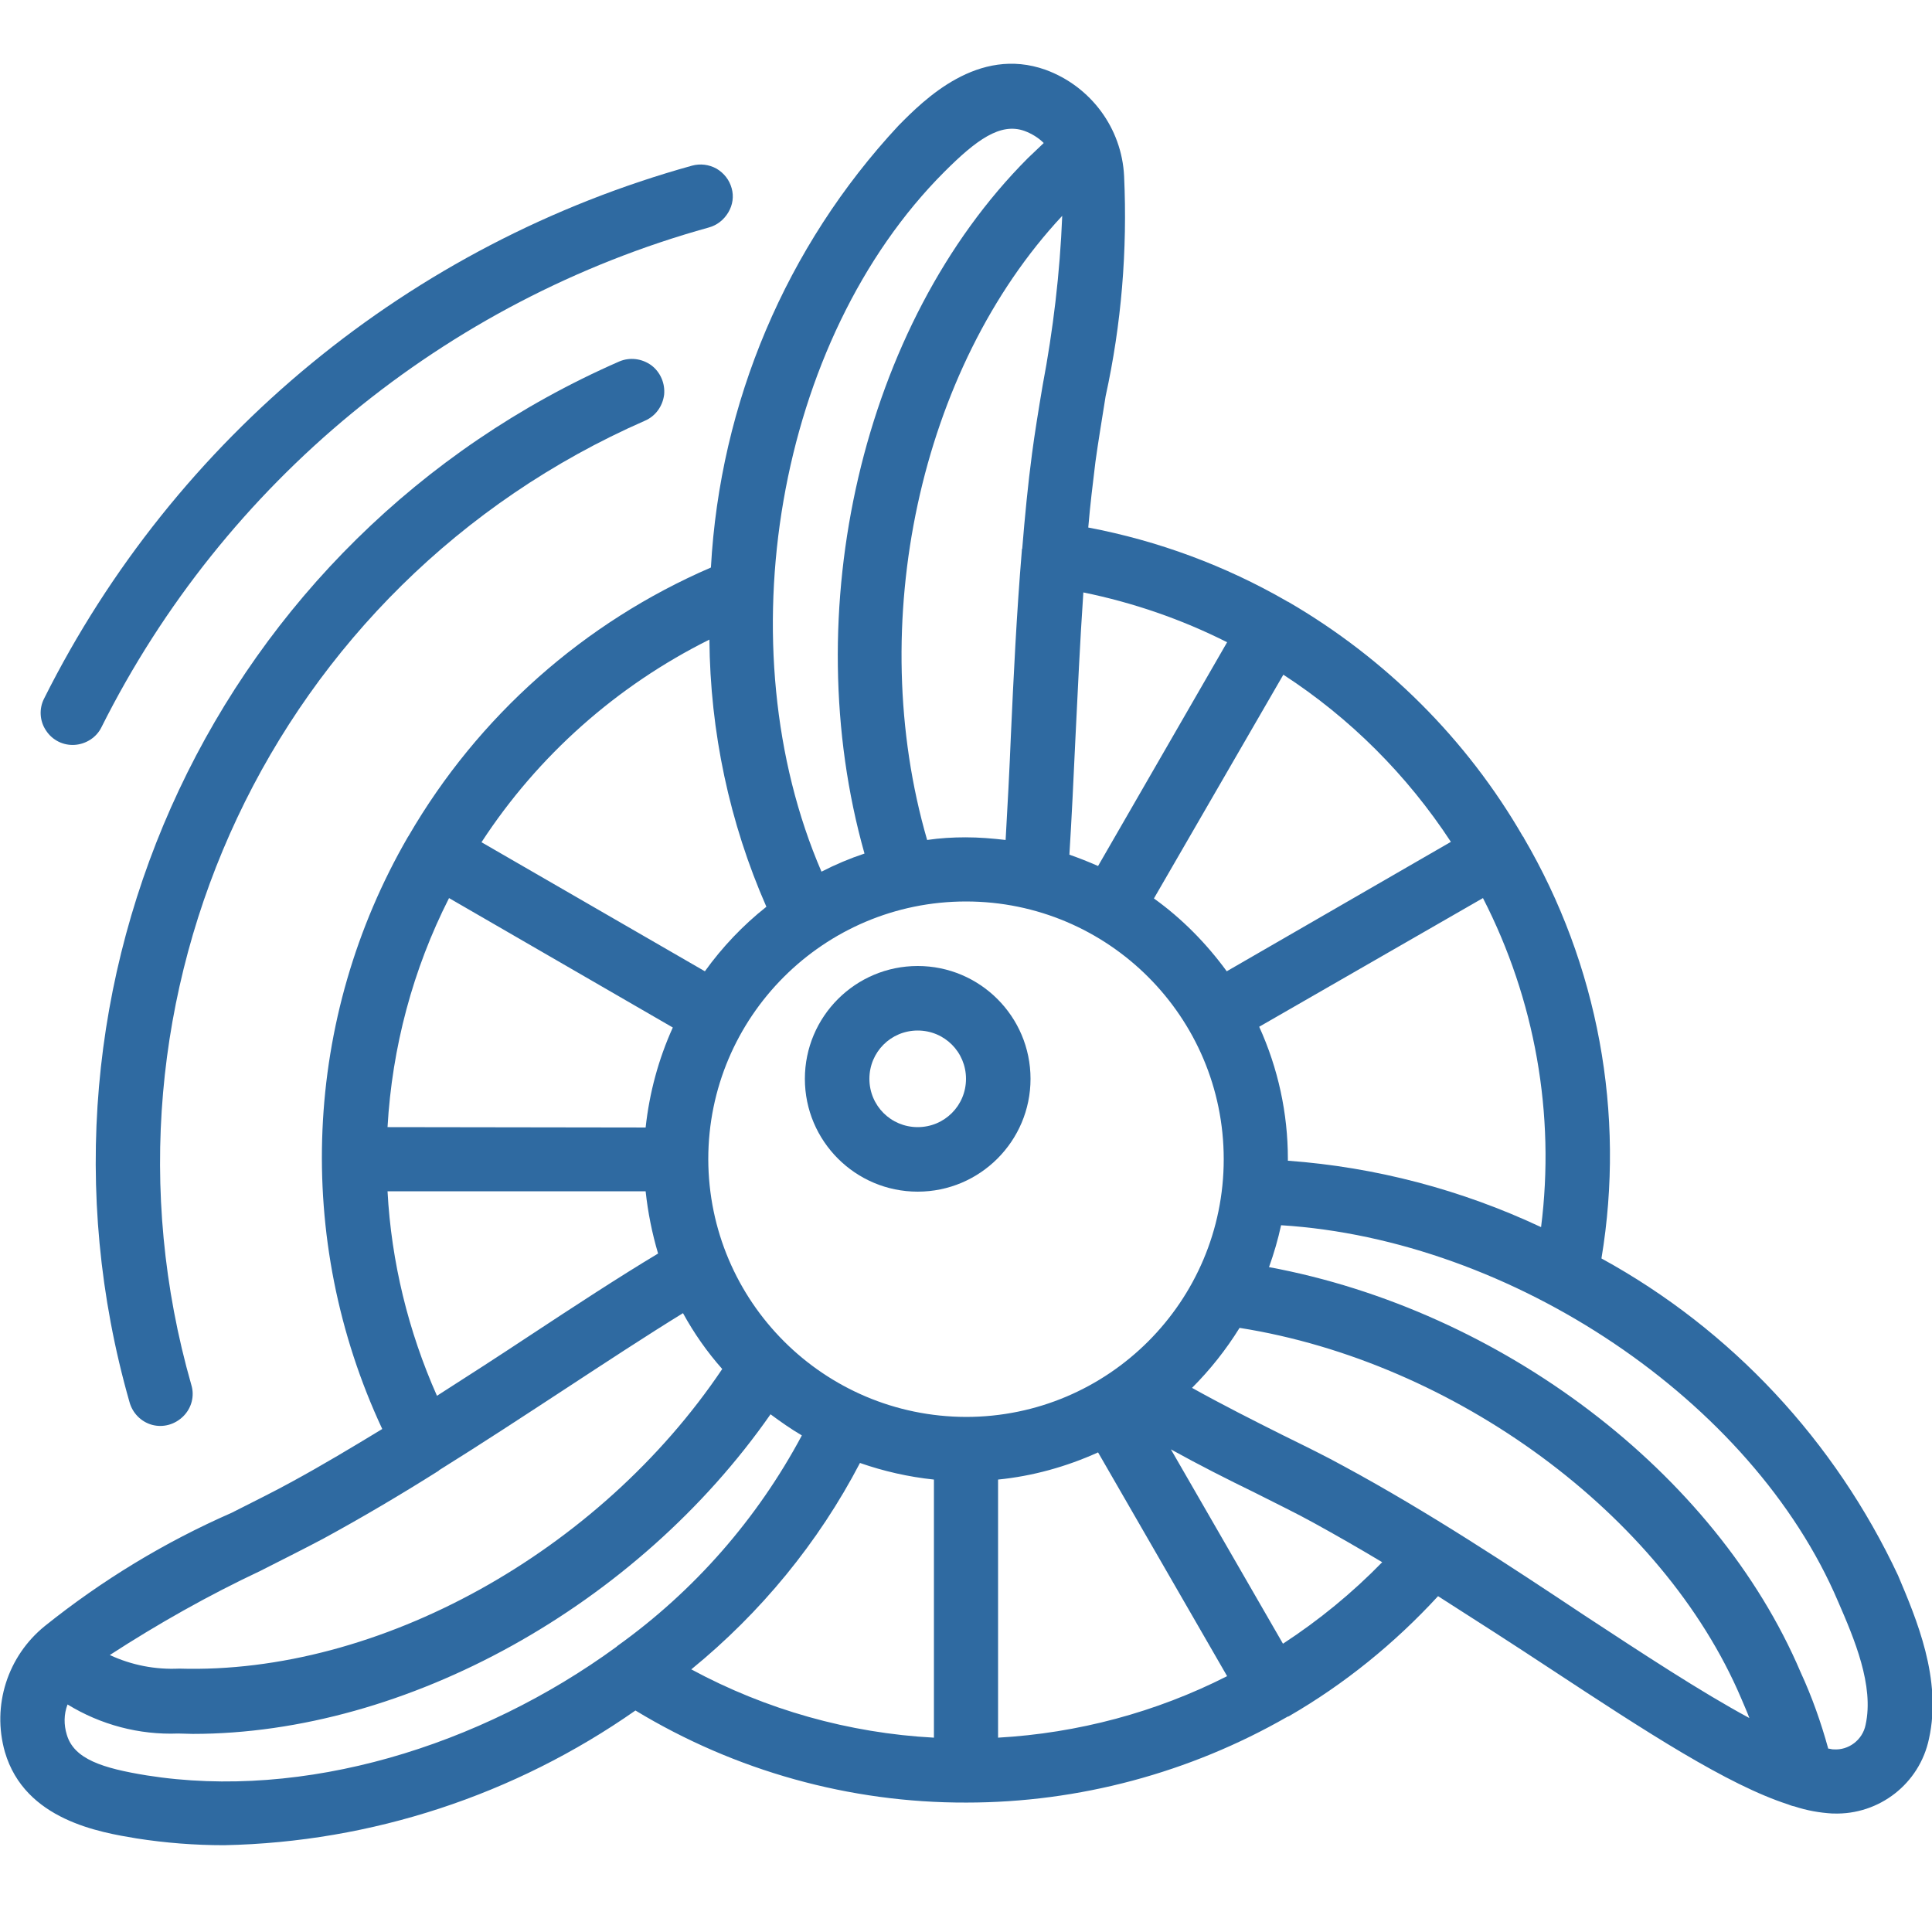
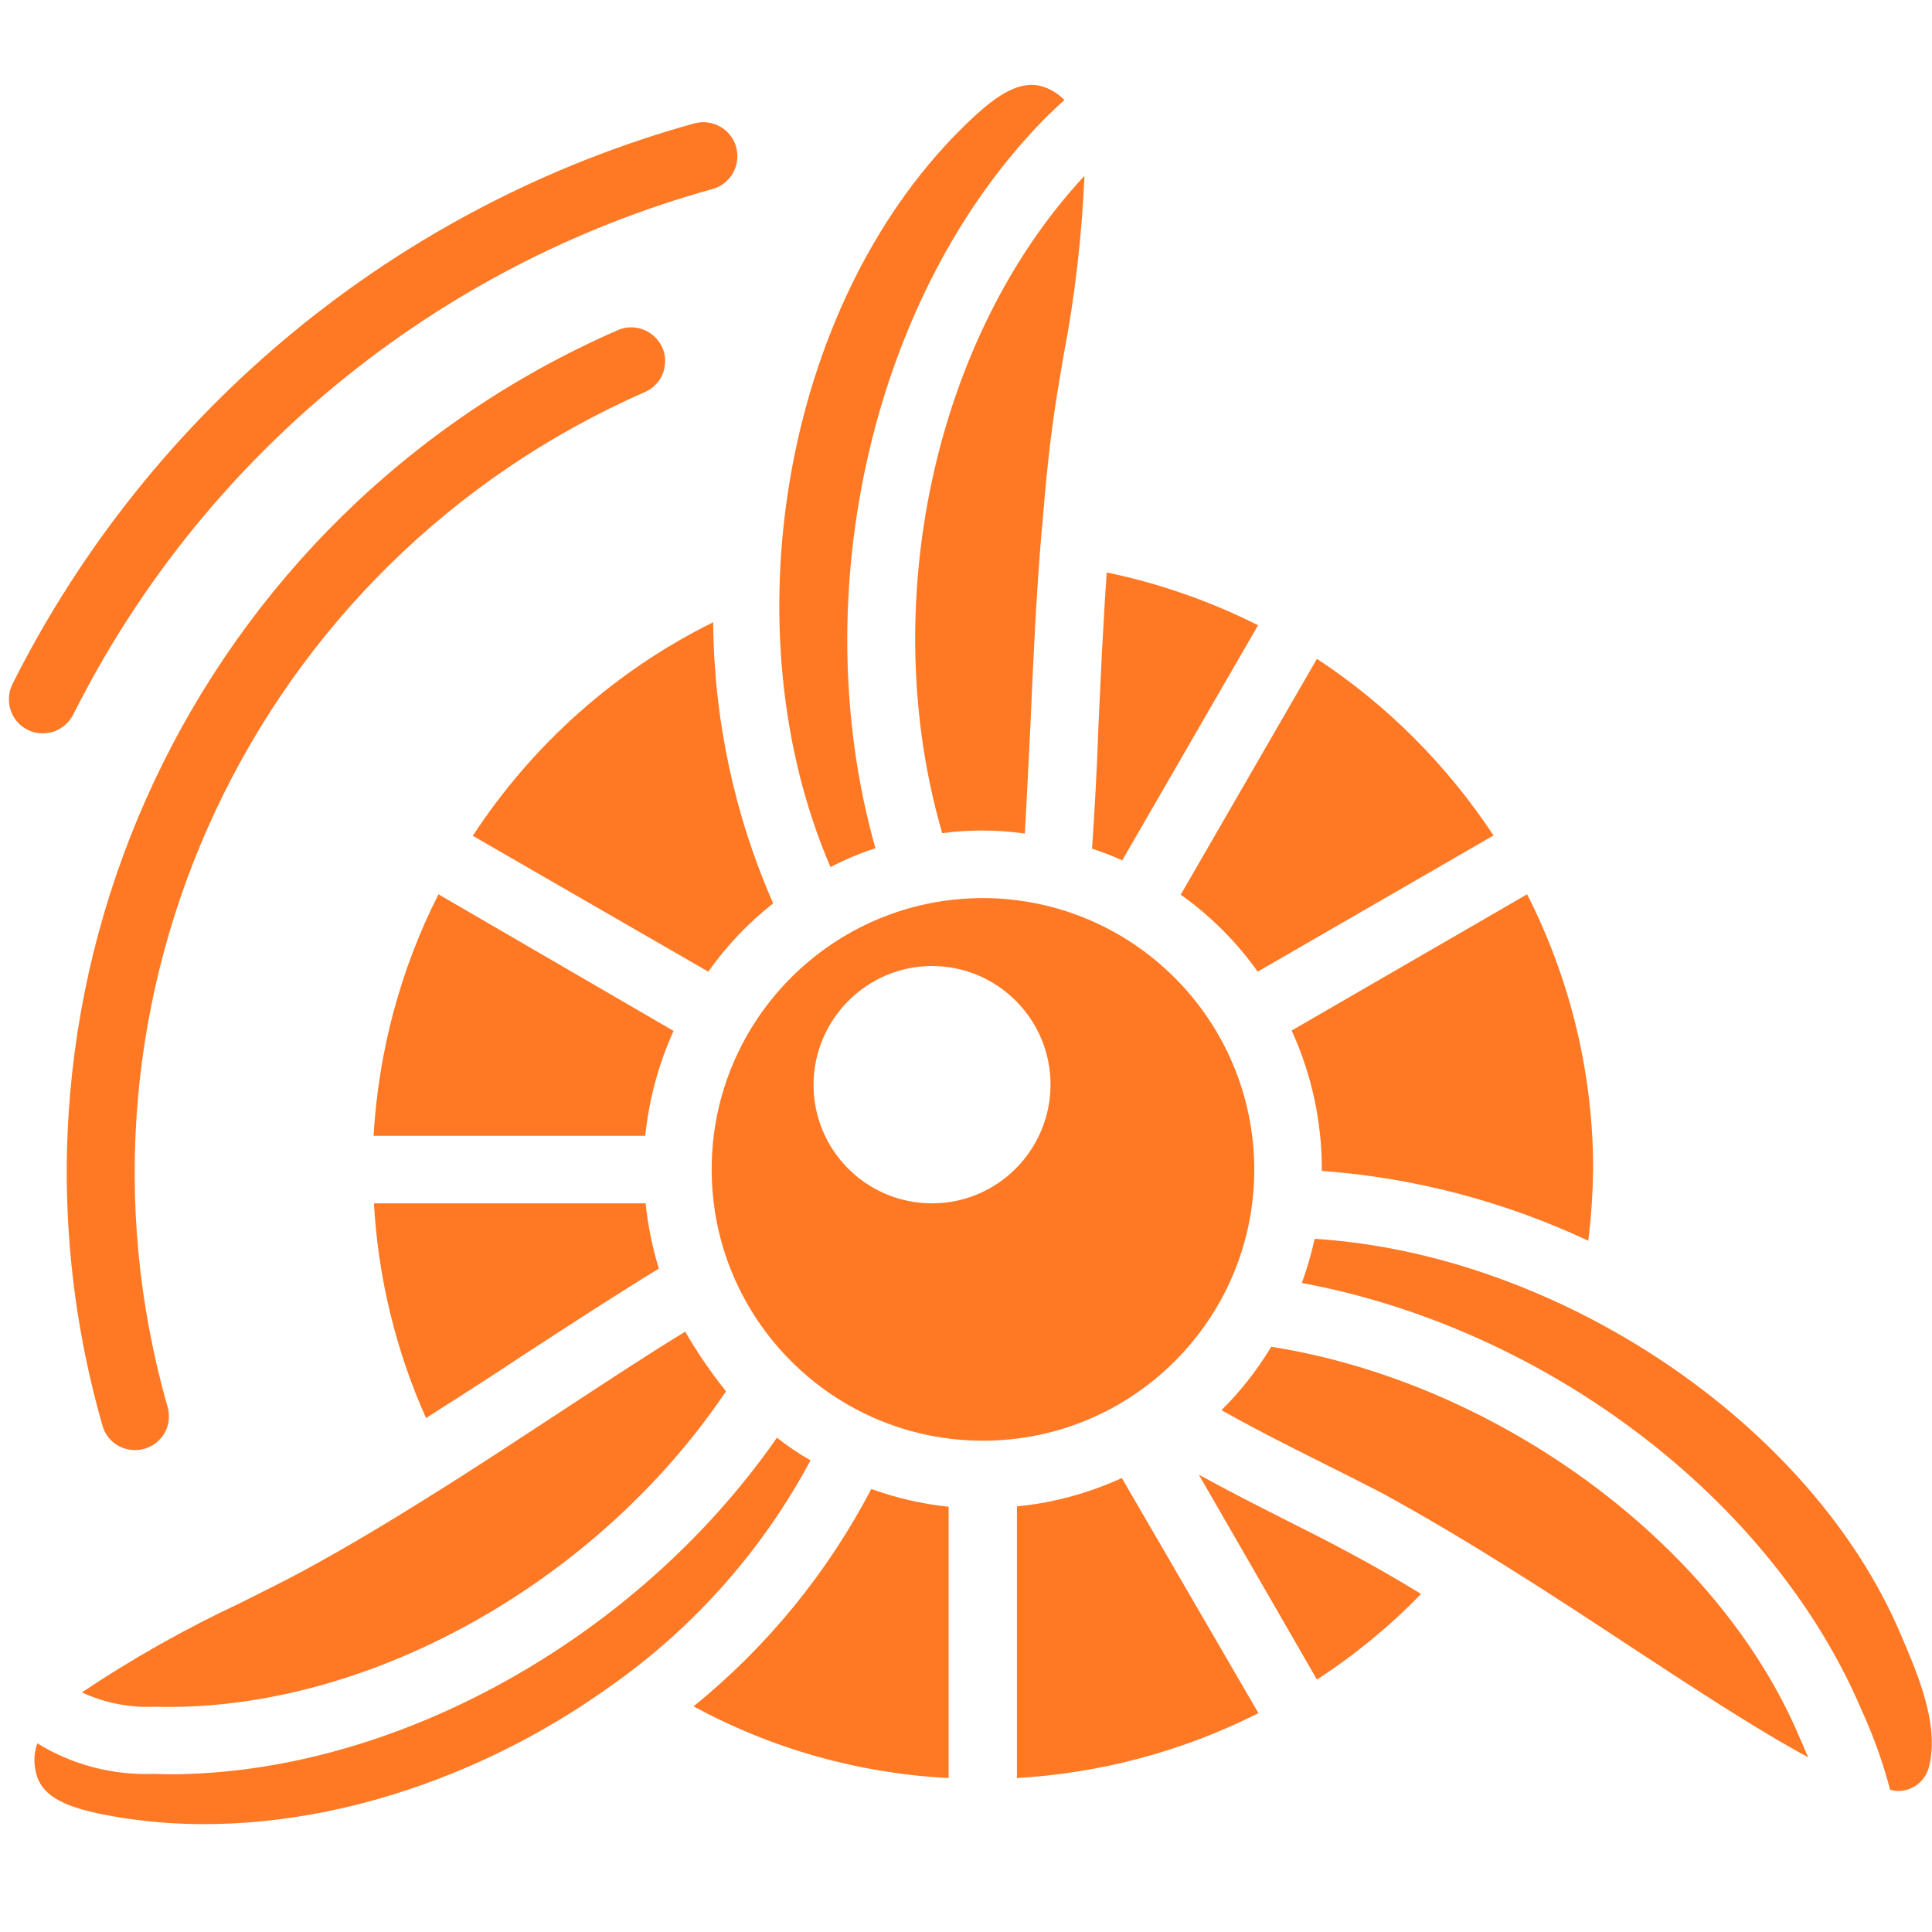
<svg xmlns="http://www.w3.org/2000/svg" version="1.1" id="Layer_1" x="0px" y="0px" viewBox="0 0 512 512" style="enable-background:new 0 0 512 512;" xml:space="preserve">
  <style type="text/css">
- 	.st0{fill:#2F6AA1;}
+ 	.st0{fill:#FF7925;}
</style>
-   <g id="Page-1">
-     <g id="_x30_16---Propeller">
-       <path id="Shape" class="st0" d="M424.4,333.5c6.4-38.4-0.9-77.9-20.6-111.5c0-0.1,0-0.1-0.1-0.2c0-0.1-0.1-0.1-0.1-0.1    c-14.9-25.8-36.4-47.2-62.2-62.2c-0.1,0-0.1-0.1-0.2-0.1s-0.2,0-0.2-0.1c-16.3-9.4-34.1-16-52.6-19.5c0.5-5.9,1.2-11.7,1.9-17.4    c0.7-5.1,1.7-11.1,2.7-17.4c4.2-19.1,5.8-38.7,4.9-58.3c-0.6-12.7-8.8-23.8-20.8-28.2c-17.9-6.4-32.2,7.9-39,14.8    c-29.8,32-47.3,73.5-49.7,117.1c-33.6,14.5-61.7,39.4-80.1,71.1c0,0.1-0.1,0.1-0.1,0.1c0,0.1,0,0.1-0.1,0.2    c-27.8,48-30.3,106.6-6.8,156.9c-7.9,4.8-15.9,9.6-23.8,13.9c-4.7,2.6-10.2,5.3-16.1,8.3c-17.8,7.8-34.4,17.9-49.5,30    C2,438.9-2.2,452,1.3,464.3c5.3,18.1,25.3,21.3,34.9,22.9c7.7,1.2,15.4,1.8,23.2,1.8c39.1-0.8,77-13.3,109-35.7    c26.4,16,56.8,24.5,87.7,24.4c29.8,0,59.2-7.9,85-22.7c0.1-0.1,0.2-0.1,0.3-0.1s0.1-0.1,0.2-0.1c14.7-8.5,28-19.3,39.5-31.8    c10.2,6.5,20.3,13,29.7,19.2c25.7,16.9,47,30.8,63.1,36c0.5,0.2,1,0.4,1.6,0.5c3.3,1.1,6.7,1.7,10.1,1.9h0.3    c12.1,0.4,22.8-7.9,25.3-19.8c3.5-15.8-3.3-31.7-8.2-43.3C486.3,381.9,458.9,352.4,424.4,333.5L424.4,333.5z M408.4,325.2    c-21.1-9.9-43.8-15.9-67.1-17.6c0-0.2,0-0.3,0-0.5c0-12.1-2.6-24-7.6-35L393,238C406.8,264.9,412.2,295.3,408.4,325.2L408.4,325.2    z M187.7,307.2c0-37.7,30.6-68.3,68.3-68.3s68.3,30.6,68.3,68.3s-30.6,68.3-68.3,68.3C218.3,375.4,187.8,344.9,187.7,307.2z     M102.7,298.7c1.2-21.1,6.7-41.8,16.3-60.7l59.3,34.3c-3.8,8.4-6.2,17.3-7.2,26.5L102.7,298.7z M281.5,57.2    c-0.6,15.1-2.4,30.2-5.2,45c-1.1,6.5-2.1,12.7-2.8,18c-1.1,8.3-1.9,16.7-2.6,25.2c0,0.1-0.1,0.1-0.1,0.2c0,0.1,0,0.2,0,0.3    c-1.4,16.8-2.2,33.5-2.9,48.9c-0.4,9.8-0.9,19.1-1.4,27.8c-3.5-0.4-7-0.7-10.6-0.7c-3.4,0-6.8,0.2-10.2,0.7    C229.1,165.4,243.7,97.7,281.5,57.2L281.5,57.2z M264.5,392.1c9.1-0.9,18.1-3.4,26.5-7.2l34.2,59.3c-18.9,9.6-39.6,15.1-60.7,16.3    V392.1z M384.5,223.1l-59.4,34.3c-5.4-7.4-11.9-14-19.3-19.3l34.3-59.3C357.8,190.3,372.9,205.4,384.5,223.1L384.5,223.1z     M325.2,170.2L291,229.5c-2.5-1.1-5-2.1-7.6-3c0.6-9.6,1.1-20,1.6-30.9c0.6-12.2,1.2-25.4,2.1-38.6    C300.3,159.7,313.1,164.1,325.2,170.2L325.2,170.2z M250.3,45.5c8.4-8.4,14.8-13.1,21.2-10.8c1.9,0.7,3.7,1.8,5.1,3.2    c-1.5,1.4-2.9,2.8-4.2,4c-44,44.1-61.4,120.2-43.3,184.3c-3.9,1.3-7.7,2.9-11.4,4.8C192,171.5,205.7,90.1,250.3,45.5L250.3,45.5z     M188,169.5c0.2,24.4,5.3,48.5,15.1,70.8c-6.2,4.9-11.7,10.7-16.3,17.1l-59.2-34.2C142.6,200.2,163.5,181.7,188,169.5L188,169.5z     M102.7,315.7h68.4c0.6,5.6,1.7,11.1,3.3,16.5c-10.5,6.3-22.1,13.9-34.4,22c-7.7,5.1-15.9,10.4-24.2,15.7    C108.2,352.8,103.7,334.4,102.7,315.7L102.7,315.7z M69,416.3c6.1-3.1,11.9-6,16.6-8.5c10.3-5.6,20.6-11.7,30.6-18l0.1-0.1    l0.1-0.1c11.4-7.1,22.5-14.4,32.9-21.2c11.3-7.4,22.1-14.5,31.7-20.4c2.9,5.3,6.4,10.3,10.4,14.8c-32.6,48.5-91,81-143.9,79.4    c-6.3,0.3-12.6-0.9-18.4-3.6C41.9,430.3,55.2,422.8,69,416.3L69,416.3z M38.9,470.5c-11.7-1.9-19.3-4.3-21.2-10.8    c-0.8-2.6-0.8-5.4,0.2-8c8.8,5.4,19,8.1,29.3,7.7c1.3,0,2.6,0.1,3.9,0.1c56.7,0,117.8-34.1,153.1-84.7c2.7,2,5.4,3.9,8.3,5.6    c-11.8,22.1-28.5,41.2-48.9,55.8l-0.2,0.2C127.1,462.9,80.5,477.1,38.9,470.5z M227.9,387.7c6.3,2.2,12.9,3.7,19.6,4.4v68.4    c-22.5-1.2-44.5-7.4-64.3-18.1C201.6,427.4,216.9,408.8,227.9,387.7L227.9,387.7z M340,435.6l-29.7-51.5c7.4,4.1,15.1,8,22.3,11.5    c5.7,2.9,11.1,5.5,15.6,8c6,3.3,12.1,6.8,18.1,10.4C358.3,422.2,349.5,429.4,340,435.6L340,435.6z M356.2,388.6    c-4.7-2.6-10.2-5.3-16.1-8.2c-7.8-3.9-16.3-8.2-24.2-12.6c4.8-4.8,9-10.1,12.6-15.9c57,9,112.2,49.5,132.9,98.1    c0.7,1.7,1.5,3.4,2.2,5.3c-12.8-6.9-28.3-17.1-43.7-27.2C400.5,415.2,378.4,400.6,356.2,388.6L356.2,388.6z M494.4,457.1    c-0.8,4-4.5,6.8-8.5,6.5h-0.1c-0.4,0-0.9-0.2-1.3-0.2c-1.9-6.9-4.3-13.7-7.3-20.2c-22.6-53.1-79.5-96-140.9-107.4    c1.3-3.6,2.4-7.4,3.2-11.1c61.1,3.8,124.9,46.4,147.6,99.7C491.4,434.3,496.7,446.7,494.4,457.1L494.4,457.1z" />
-       <path id="Shape_1_" class="st0" d="M273.1,285.9c0-16.5-13.4-29.9-29.9-29.9s-29.9,13.4-29.9,29.9s13.4,29.9,29.9,29.9    S273.1,302.4,273.1,285.9z M243.2,298.7c-7.1,0-12.8-5.7-12.8-12.8s5.7-12.8,12.8-12.8s12.8,5.7,12.8,12.8    S250.3,298.7,243.2,298.7z" />
-       <path id="Shape_2_" class="st0" d="M170.9,111.5c2.8-1.2,4.7-3.8,5.1-6.9c0.3-3-1-6-3.4-7.8c-2.5-1.8-5.7-2.2-8.5-1    C57.9,142.3,2.5,260.1,34.3,371.5c0.8,3,3.1,5.3,6,6.1c3,0.8,6.1-0.1,8.3-2.3c2.2-2.2,3-5.4,2.1-8.3    C21.2,263.8,72.6,154.6,170.9,111.5L170.9,111.5z" />
-       <path id="Shape_3_" class="st0" d="M193.9,49.9c-0.6-2.2-2-4-4-5.2c-2-1.1-4.3-1.4-6.5-0.8c-74.6,20.7-137,71.9-171.7,141.2    c-1.4,2.7-1.2,6,0.5,8.5c1.7,2.6,4.6,4,7.6,3.8s5.8-2,7.1-4.7c32.5-64.9,91-113,160.9-132.4c2.2-0.6,4-2,5.2-4    S194.5,52,193.9,49.9L193.9,49.9z" />
-     </g>
-   </g>
+   <path id="Shape" class="st0" d="M503.7,433.1c-23.8-56.1-91-100.8-155.3-104.8c-0.9,4-2,7.9-3.4,11.7  c64.7,12,124.5,57.2,148.3,113.1c3.1,6.8,5.7,13.9,7.6,21.2c0.4,0.1,0.9,0.2,1.3,0.3h0.1c4.3,0.4,8.2-2.6,9-6.8  C513.9,456.8,508.2,443.6,503.7,433.1L503.7,433.1z M260.5,238c-39.7,0-71.9,32.2-71.9,71.9s32.2,71.9,71.9,71.9  s71.9-32.2,71.9-71.9C332.3,270.2,300.2,238.1,260.5,238L260.5,238z M247,318.9c-17.4,0-31.4-14.1-31.4-31.4S229.7,256,247,256  s31.4,14.1,31.4,31.4S264.4,318.9,247,318.9z M476.8,460.2c-21.7-51.2-79.9-93.8-139.9-103.3c-3.7,6.1-8.1,11.8-13.2,16.8  c8.3,4.7,17.2,9.2,25.4,13.3c6.2,3.1,12,6,17,8.6c23.3,12.7,46.5,27.9,67.1,41.5c16.2,10.6,32.6,21.4,46,28.6  C478.3,463.8,477.6,461.9,476.8,460.2L476.8,460.2z M357.4,411.4c-4.8-2.6-10.3-5.4-16.3-8.4c-7.5-3.8-15.6-7.9-23.4-12.2l31.3,54.3  c10-6.5,19.3-14.1,27.6-22.7C370.2,418.5,363.8,414.8,357.4,411.4z M230.9,394.6c-11.6,22.2-27.6,41.8-47.1,57.6  c20.8,11.3,43.9,17.8,67.6,19v-71.9C244.5,398.6,237.6,397,230.9,394.6L230.9,394.6z M205.9,381c-37.1,53.4-101.5,89.2-161.1,89.2  c-1.3,0-2.8-0.1-4.1-0.1c-10.8,0.4-21.6-2.4-30.8-8.1c-1,2.7-1,5.6-0.2,8.4c2,6.8,10.1,9.3,22.4,11.3c43.8,7,92.8-7.9,131-35.8  c0.1,0,0.2-0.1,0.3-0.2c21.4-15.4,39-35.5,51.4-58.7C211.6,385.2,208.7,383.2,205.9,381L205.9,381z M181.6,352.9  c-10.2,6.2-21.5,13.7-33.3,21.4c-11,7.2-22.6,14.9-34.7,22.4l-0.1,0.1c-0.1,0.1-0.1,0.1-0.2,0.1c-10.5,6.6-21.4,13.1-32.2,19  c-5.1,2.8-11.1,5.7-17.6,9c-14.5,6.8-28.5,14.7-41.8,23.6c6,2.8,12.7,4.1,19.3,3.8c55.7,1.6,117.1-32.6,151.4-83.6  C188.4,363.7,184.8,358.5,181.6,352.9L181.6,352.9z M171.1,318.9h-72c1.1,19.7,5.8,39,13.8,56.9c8.8-5.6,17.4-11.1,25.5-16.5  c12.9-8.4,25.2-16.4,36.2-23.1C172.9,330.6,171.7,324.8,171.1,318.9z M189,164.9c-25.9,12.8-47.9,32.4-63.7,56.6l62.4,36  c4.8-6.8,10.6-12.9,17.2-18.1C194.6,216,189.2,190.6,189,164.9z M282.1,26.5c-1.5-1.5-3.3-2.7-5.3-3.4c-6.8-2.4-13.6,2.6-22.4,11.4  c-46.9,46.9-61.4,132.5-34.3,195.3c3.8-2,7.8-3.7,11.9-5c-19.1-67.5-0.7-147.6,45.5-194C279,29.4,280.5,27.9,282.1,26.5z   M293.3,151.7c-1,14-1.6,27.8-2.2,40.7c-0.4,11.5-1,22.5-1.7,32.5c2.7,0.9,5.4,1.9,8,3.1l36-62.3  C320.7,159.3,307.2,154.6,293.3,151.7z M349,174.6l-36.1,62.5c7.9,5.6,14.8,12.5,20.4,20.4l62.5-36.1  C383.5,202.8,367.6,186.8,349,174.6L349,174.6z M297.3,391.7c-8.8,4-18.2,6.6-27.8,7.5v72c22.3-1.3,44-7.1,64-17.2L297.3,391.7z   M249.7,220.8c3.6-0.5,7.2-0.7,10.8-0.7c3.7,0,7.5,0.3,11.1,0.8c0.5-9.2,1-19,1.5-29.3c0.7-16.2,1.5-33.9,3-51.5v-0.4  c0-0.1,0.1-0.1,0.1-0.2c0.7-8.9,1.5-17.8,2.7-26.5c0.7-5.6,1.8-12,3-19c3-15.6,4.8-31.5,5.5-47.4  C247.5,89.4,232.2,160.7,249.7,220.8z M116.2,237c-10.1,19.9-15.9,41.7-17.2,64h72c1-9.6,3.5-19,7.5-27.8L116.2,237z M260.5,238  c-39.7,0-71.9,32.2-71.9,71.9s32.2,71.9,71.9,71.9s71.9-32.2,71.9-71.9C332.3,270.2,300.2,238.1,260.5,238z M247,318.9  c-17.4,0-31.4-14.1-31.4-31.4S229.7,256,247,256s31.4,14.1,31.4,31.4S264.4,318.9,247,318.9z M404.7,237l-62.4,36.1  c5.3,11.6,8,24.1,8,36.8v0.4c24.5,1.8,48.4,8.1,70.6,18.5c0.8-6.3,1.2-12.6,1.3-19C422.2,284.6,416.2,259.6,404.7,237z" />
+   <path class="st0" d="M170.9,103.9c2.9-1.3,5-4,5.3-7.2c0.4-3.2-1-6.3-3.6-8.2c-2.6-1.9-6-2.3-8.9-1C52,136.3-6.4,260.3,27.1,377.6  c0.8,3.1,3.2,5.6,6.4,6.4c3.1,0.8,6.5-0.1,8.7-2.4c2.3-2.3,3.1-5.6,2.2-8.8C13.4,264.2,67.4,149.3,170.9,103.9L170.9,103.9z" />
+   <path class="st0" d="M7.3,193.4c2.1,1.1,4.6,1.2,6.9,0.5c2.3-0.8,4.1-2.4,5.2-4.5c34.2-68.3,95.8-118.9,169.4-139.3  c4.8-1.3,7.6-6.3,6.3-11.1s-6.3-7.6-11.1-6.3C105.5,54.5,39.8,108.5,3.3,181.3C1.1,185.8,2.9,191.2,7.3,193.4z" />
</svg>
